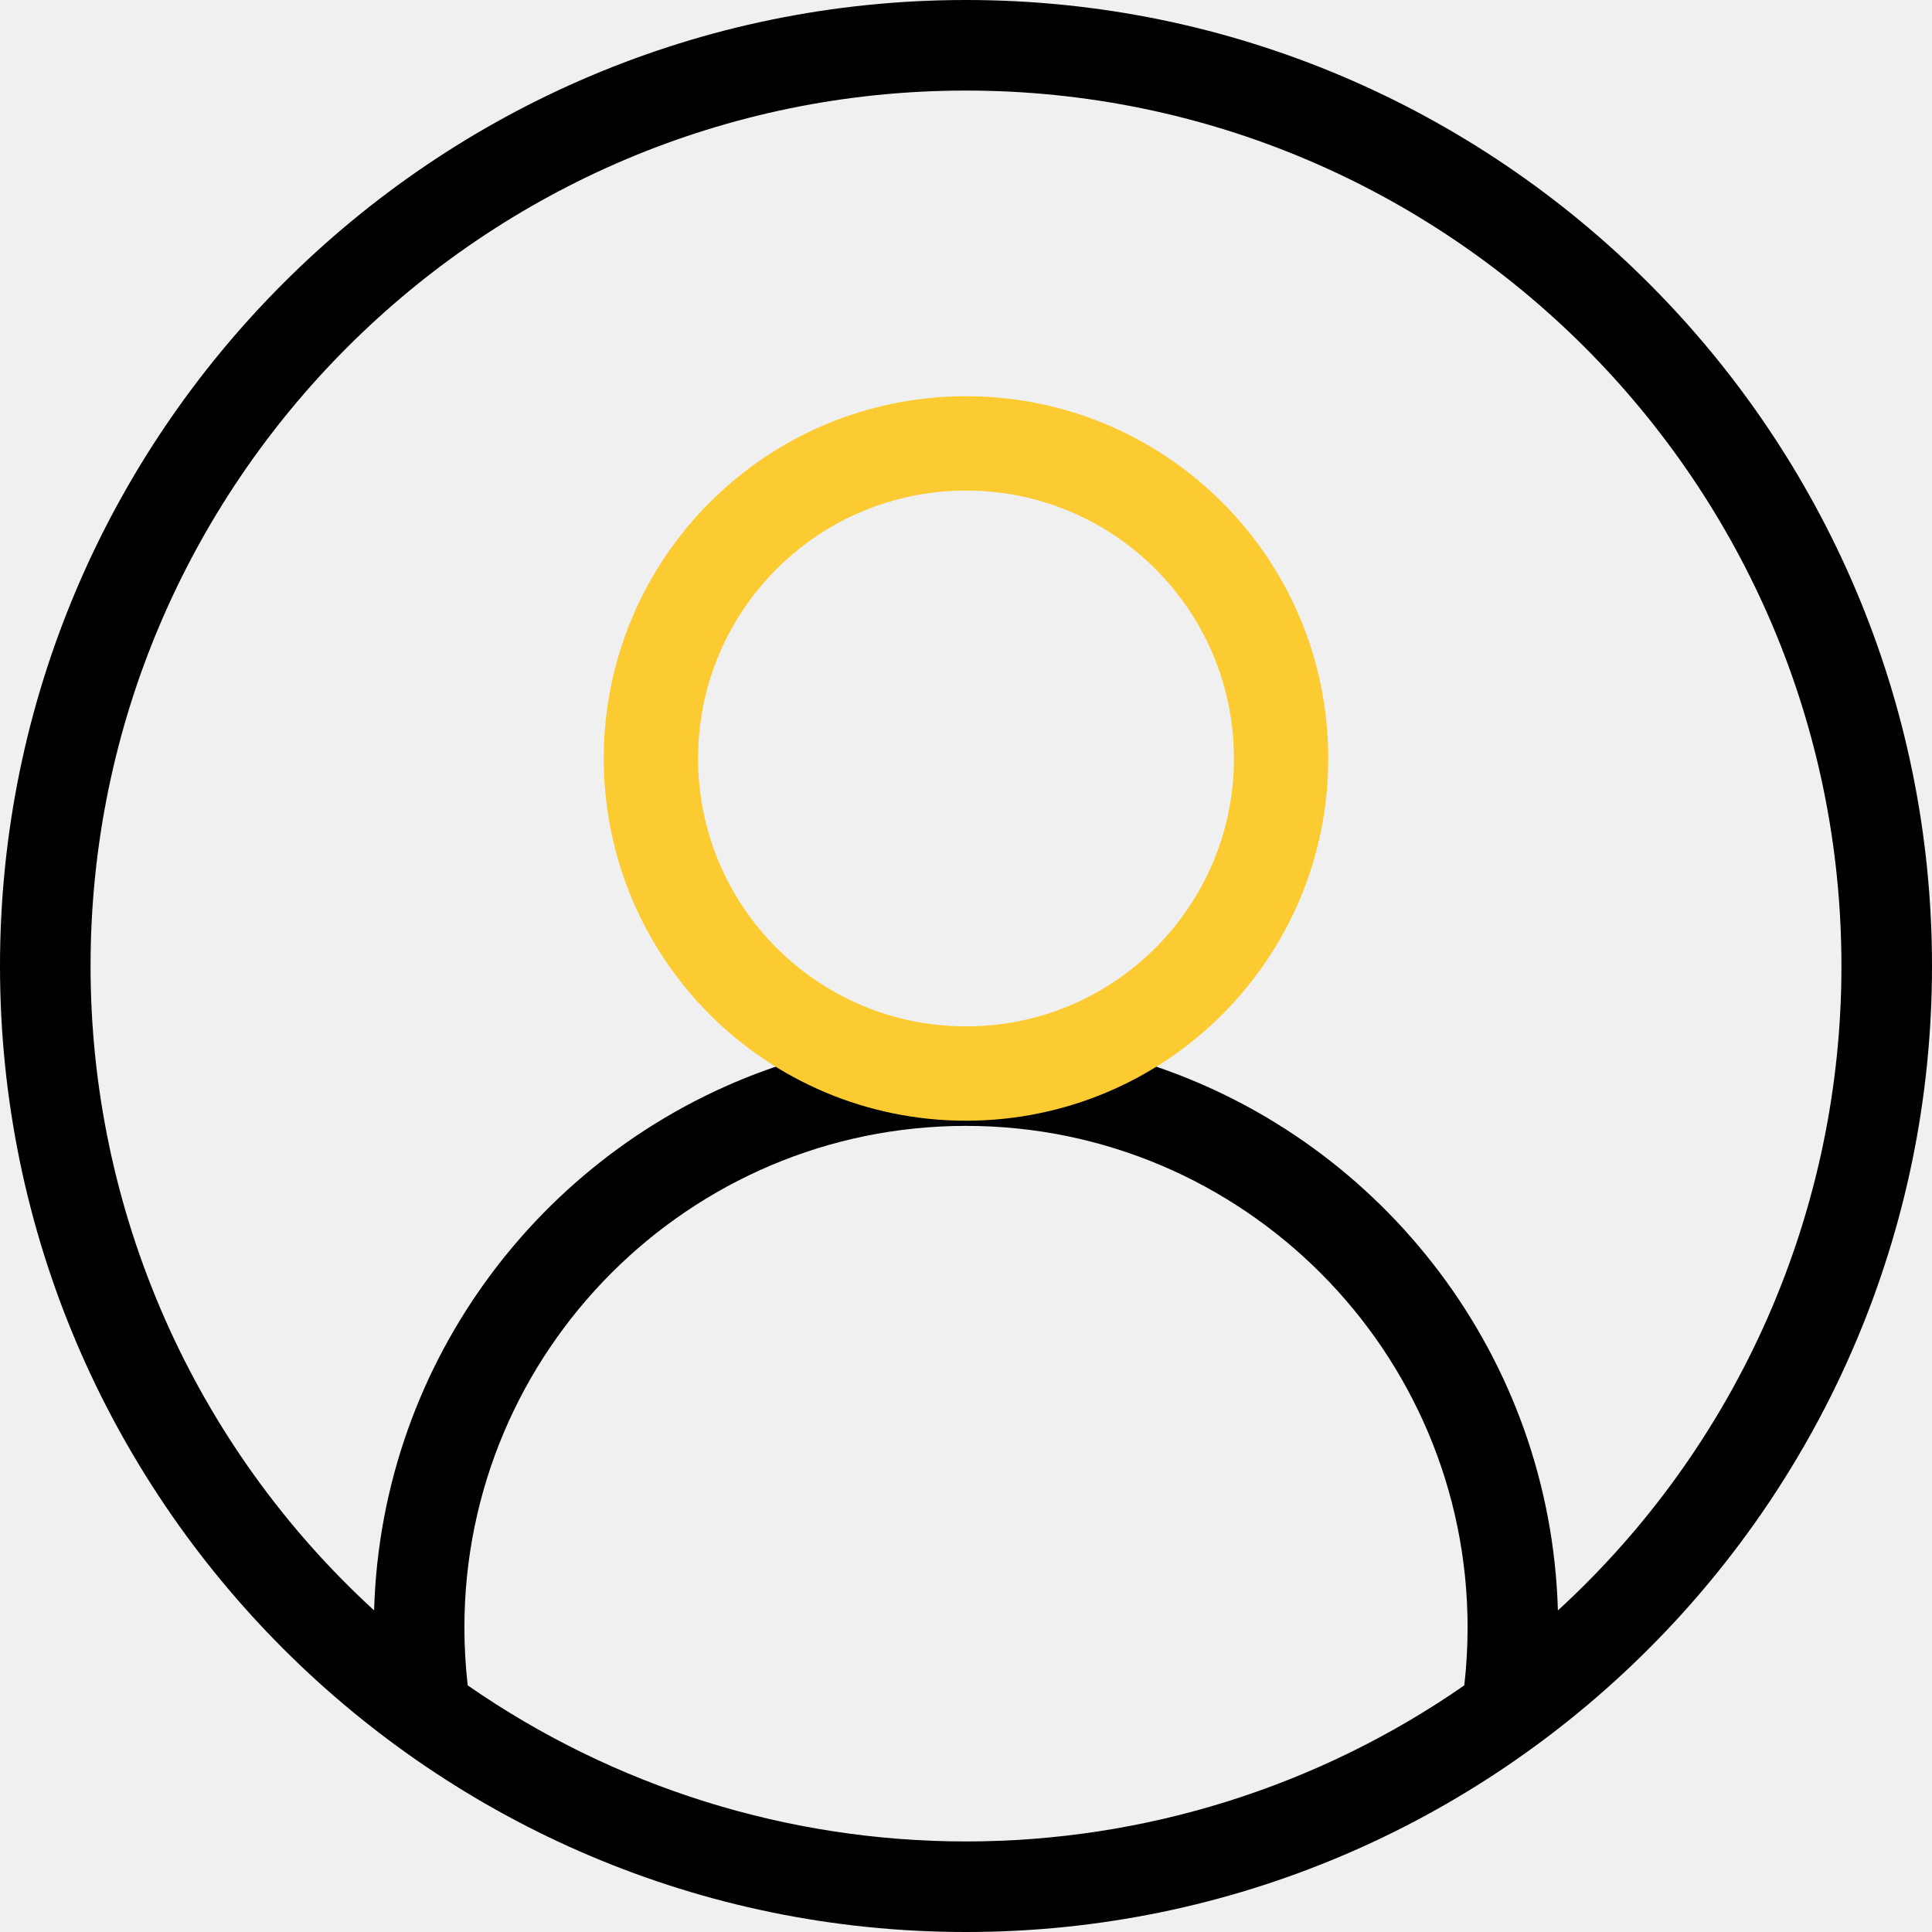
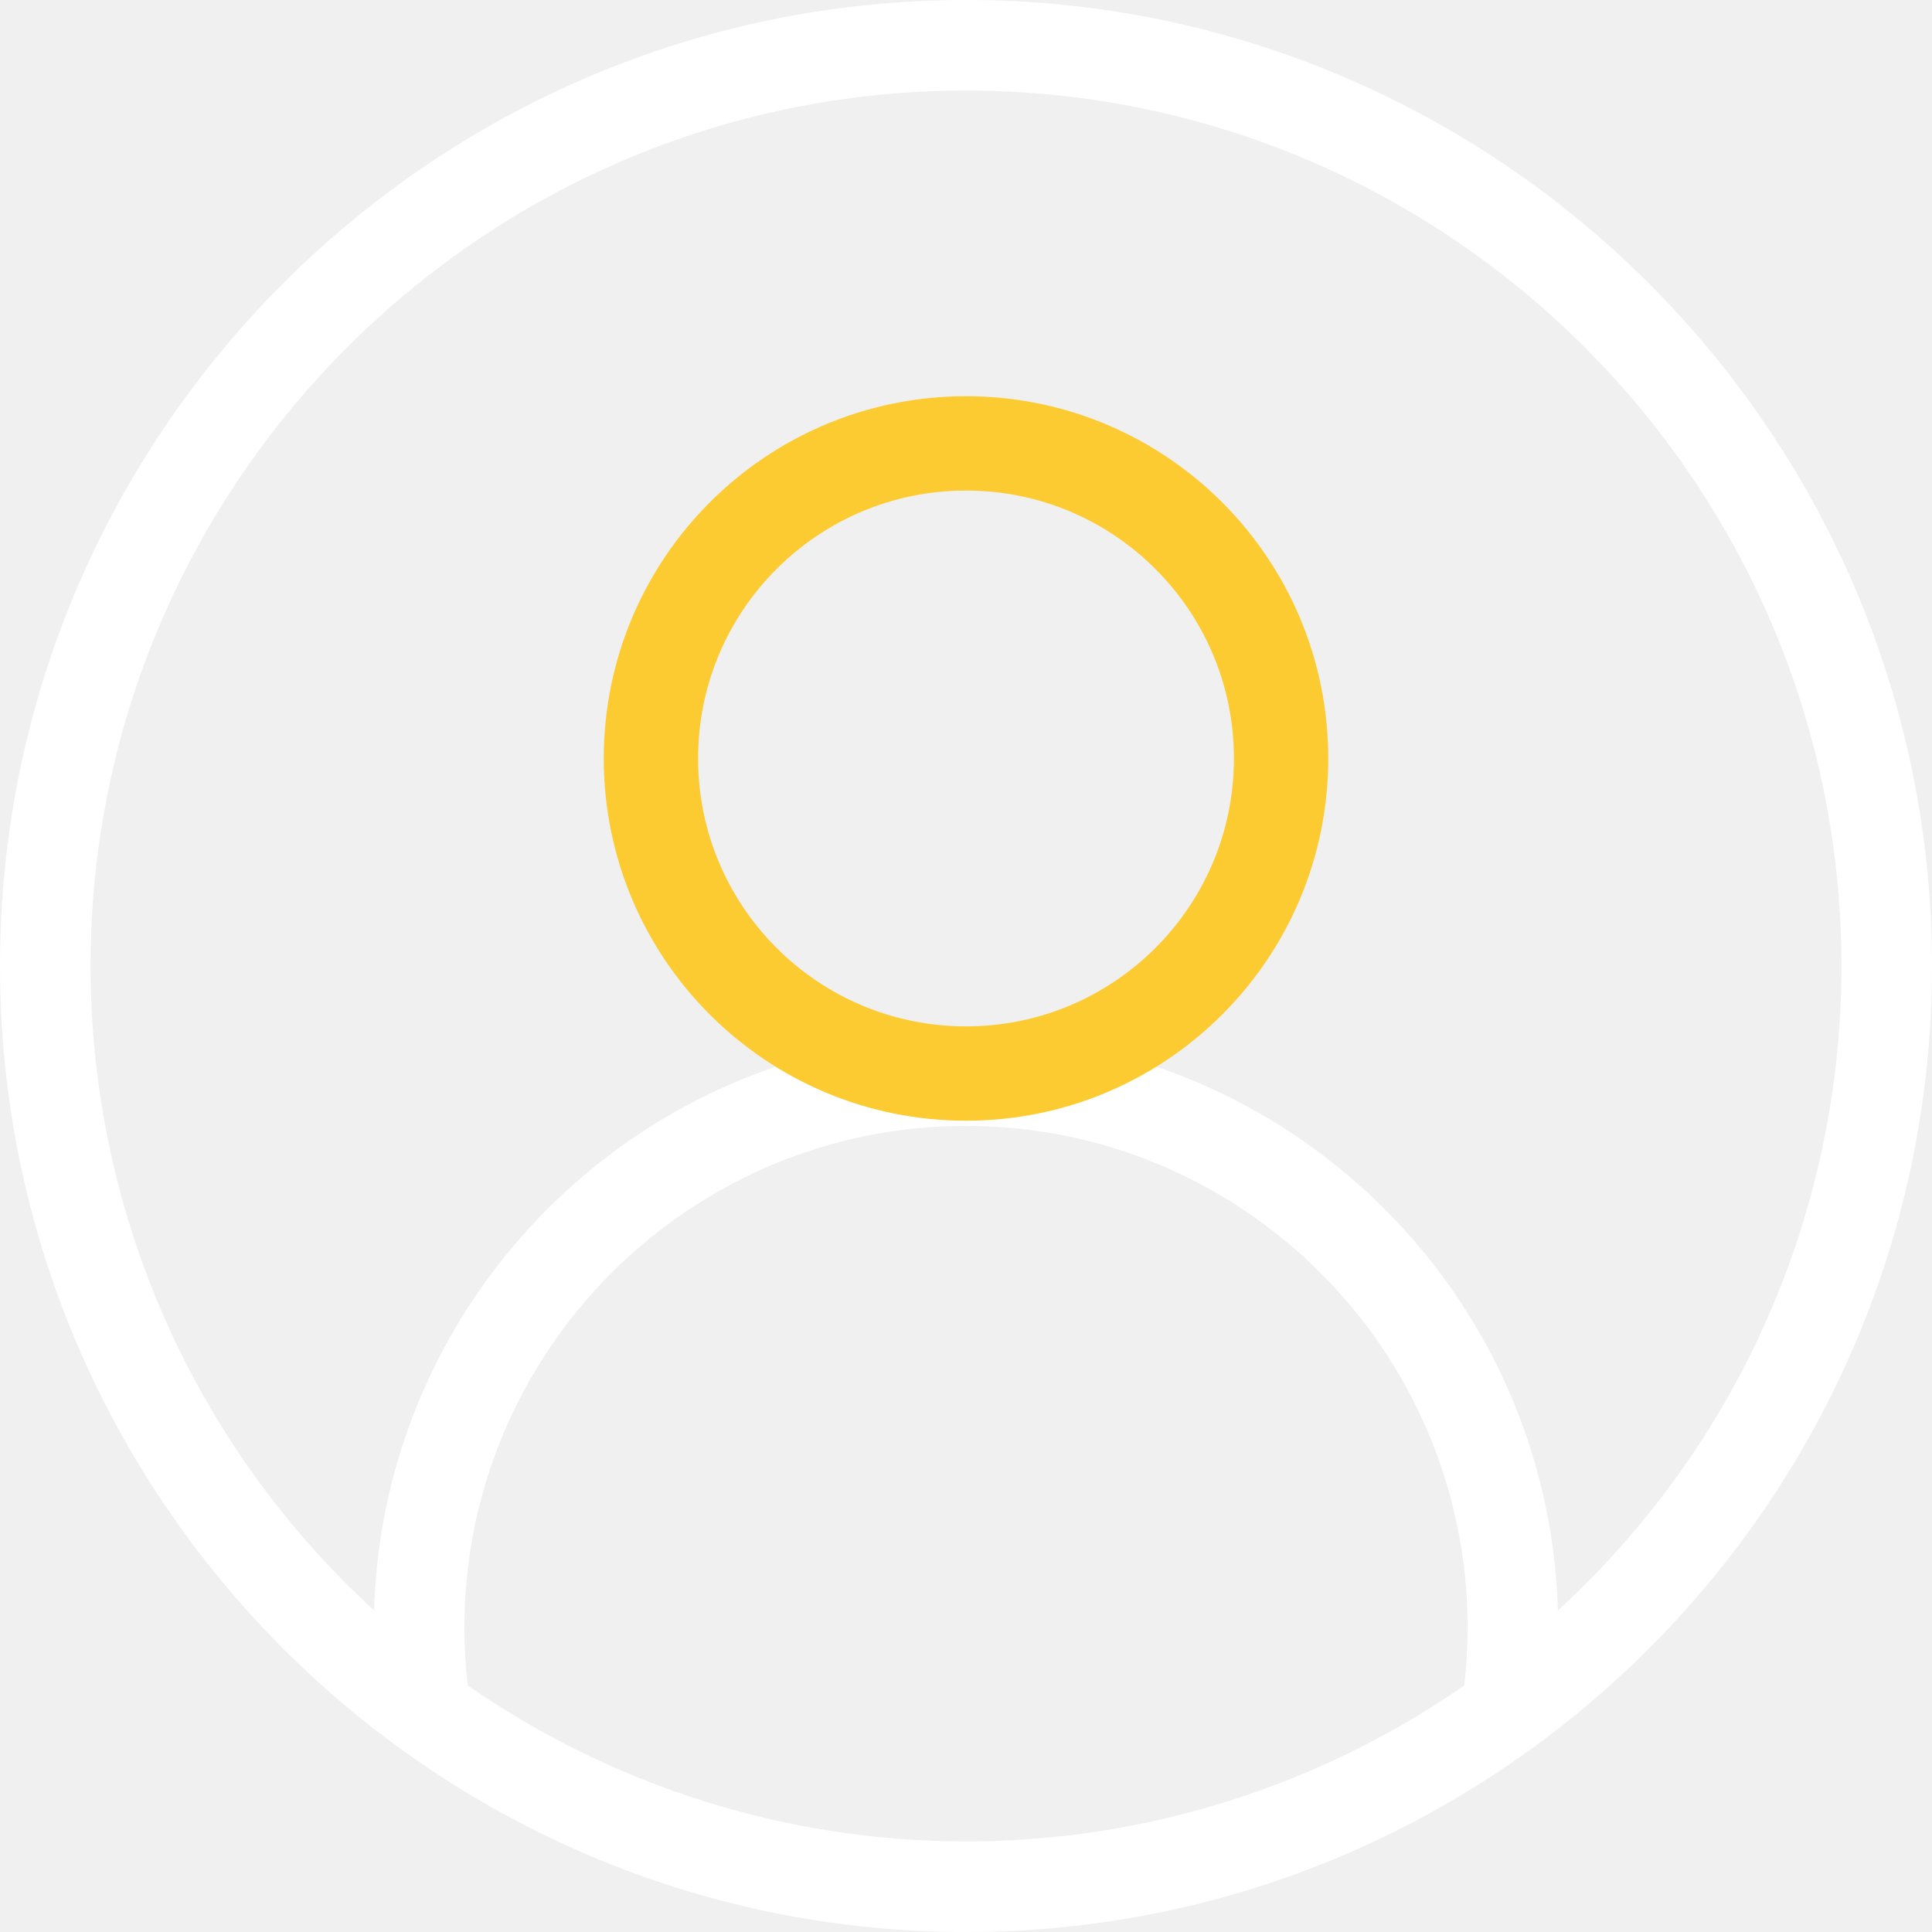
<svg xmlns="http://www.w3.org/2000/svg" width="512" height="512" viewBox="0 0 512 512" fill="none">
  <g clip-path="url(#clip0_44_316)">
-     <path d="M256 512C397.159 512 512 397.159 512 256C512 114.841 397.159 0 256 0C114.841 0 0 114.841 0 256C0 397.159 114.841 512 256 512ZM123.948 446.639C123.364 441.545 123.072 436.423 123.071 431.296C123.071 358 182.7 298.368 256 298.368C329.3 298.368 388.929 358 388.929 431.3C388.928 436.427 388.635 441.549 388.052 446.643C349.282 473.571 303.206 488.003 256.002 488.003C208.798 488.003 162.722 473.571 123.952 446.643L123.948 446.639ZM184.573 201.278C184.572 187.151 188.76 173.341 196.608 161.594C204.456 149.847 215.611 140.691 228.663 135.284C241.714 129.878 256.076 128.462 269.932 131.218C283.787 133.973 296.515 140.776 306.505 150.765C316.495 160.754 323.298 173.481 326.054 187.336C328.811 201.192 327.396 215.554 321.99 228.606C316.584 241.658 307.429 252.813 295.683 260.662C283.937 268.511 270.127 272.7 256 272.7C237.064 272.679 218.909 265.147 205.519 251.758C192.129 238.368 184.596 220.214 184.573 201.278ZM256 24C383.925 24 488 128.075 488 256C488.013 288.122 481.338 319.894 468.402 349.295C455.465 378.697 436.55 405.083 412.859 426.775C410.951 359.675 366.724 302.994 305.985 282.532C323.687 271.647 337.351 255.282 344.903 235.922C352.455 216.562 353.48 195.266 347.824 175.27C342.168 155.275 330.14 137.671 313.566 125.136C296.993 112.6 276.78 105.817 256 105.817C235.22 105.817 215.007 112.6 198.434 125.136C181.86 137.671 169.832 155.275 164.176 175.27C158.52 195.266 159.545 216.562 167.097 235.922C174.649 255.282 188.313 271.647 206.015 282.532C145.276 302.994 101.049 359.679 99.141 426.775C75.45 405.083 56.535 378.697 43.598 349.295C30.662 319.894 23.987 288.122 24 256C24 128.075 128.075 24 256 24Z" fill="black" />
+     <path d="M256 512C397.159 512 512 397.159 512 256C512 114.841 397.159 0 256 0C114.841 0 0 114.841 0 256C0 397.159 114.841 512 256 512ZM123.948 446.639C123.364 441.545 123.072 436.423 123.071 431.296C123.071 358 182.7 298.368 256 298.368C329.3 298.368 388.929 358 388.929 431.3C388.928 436.427 388.635 441.549 388.052 446.643C349.282 473.571 303.206 488.003 256.002 488.003C208.798 488.003 162.722 473.571 123.952 446.643L123.948 446.639ZM184.573 201.278C184.572 187.151 188.76 173.341 196.608 161.594C204.456 149.847 215.611 140.691 228.663 135.284C241.714 129.878 256.076 128.462 269.932 131.218C283.787 133.973 296.515 140.776 306.505 150.765C316.495 160.754 323.298 173.481 326.054 187.336C328.811 201.192 327.396 215.554 321.99 228.606C316.584 241.658 307.429 252.813 295.683 260.662C283.937 268.511 270.127 272.7 256 272.7C237.064 272.679 218.909 265.147 205.519 251.758C192.129 238.368 184.596 220.214 184.573 201.278ZM256 24C383.925 24 488 128.075 488 256C488.013 288.122 481.338 319.894 468.402 349.295C455.465 378.697 436.55 405.083 412.859 426.775C410.951 359.675 366.724 302.994 305.985 282.532C323.687 271.647 337.351 255.282 344.903 235.922C352.455 216.562 353.48 195.266 347.824 175.27C342.168 155.275 330.14 137.671 313.566 125.136C296.993 112.6 276.78 105.817 256 105.817C235.22 105.817 215.007 112.6 198.434 125.136C181.86 137.671 169.832 155.275 164.176 175.27C158.52 195.266 159.545 216.562 167.097 235.922C174.649 255.282 188.313 271.647 206.015 282.532C145.276 302.994 101.049 359.679 99.141 426.775C75.45 405.083 56.535 378.697 43.598 349.295C30.662 319.894 23.987 288.122 24 256C24 128.075 128.075 24 256 24Z" fill="white" />
    <circle cx="256" cy="201" r="83.5" stroke="#FCCB32" stroke-width="25" />
  </g>
  <defs>
    <clipPath id="clip0_44_316">
      <rect width="512" height="512" fill="white" />
    </clipPath>
  </defs>
</svg>
